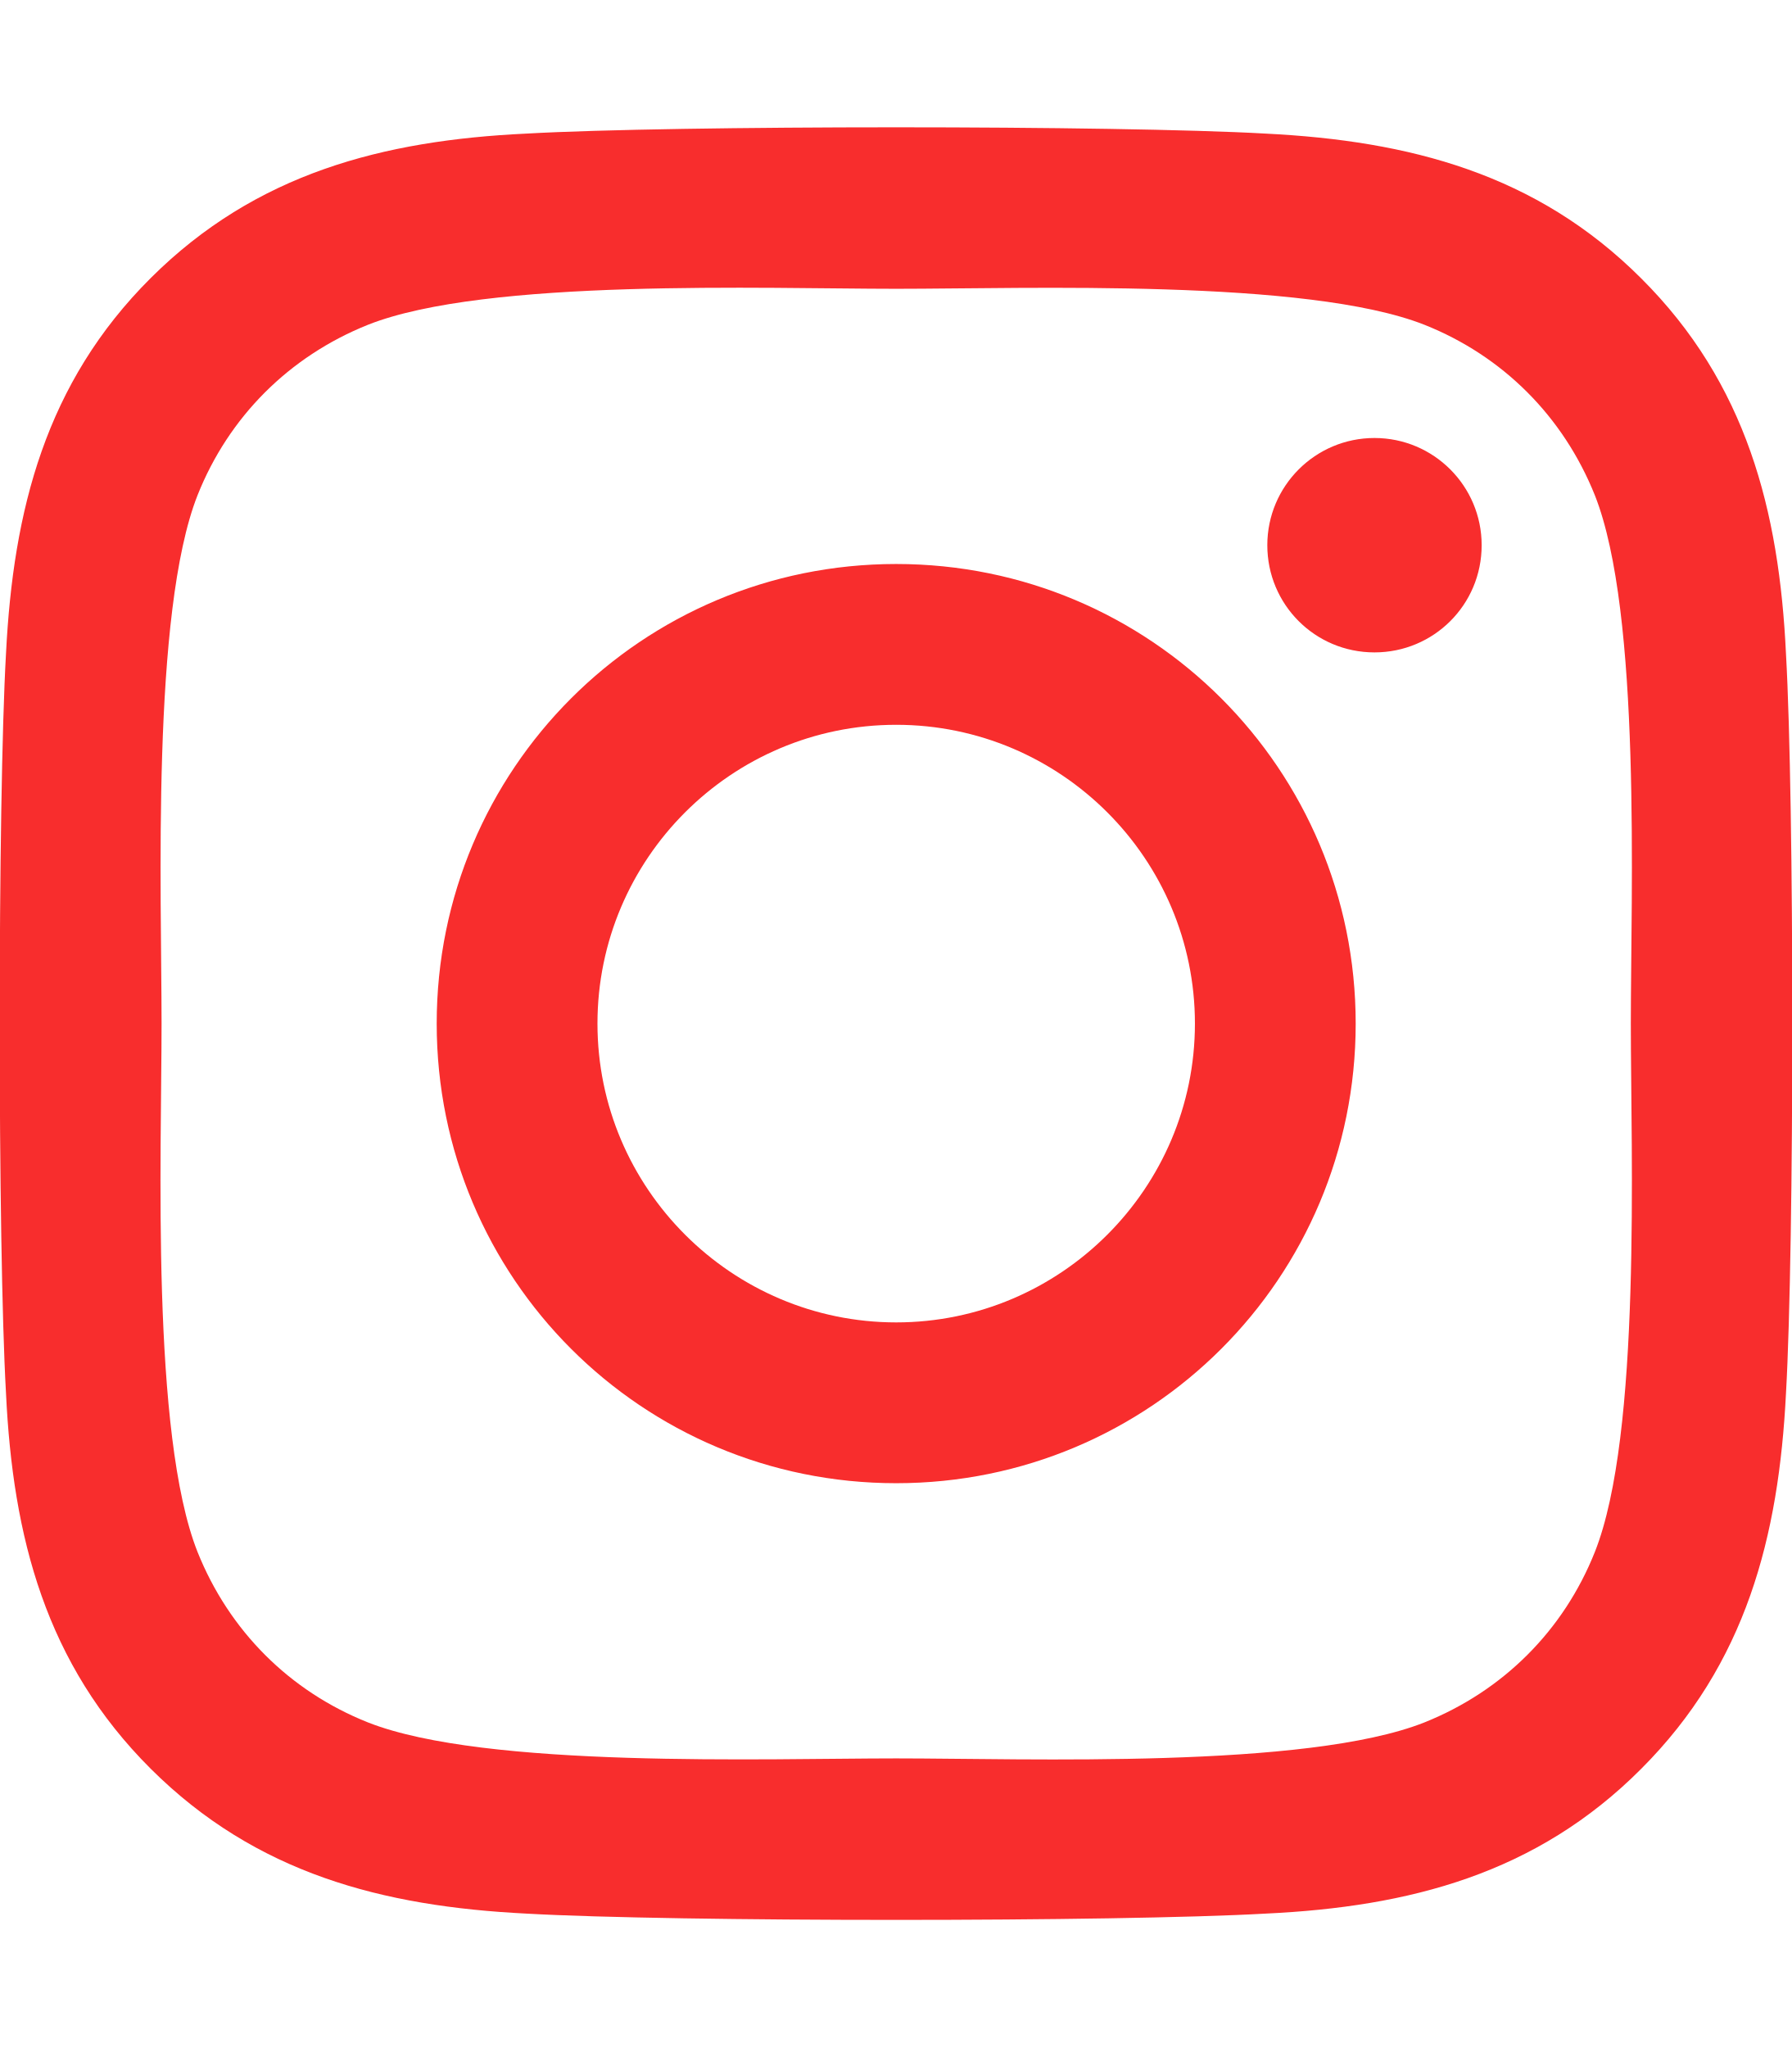
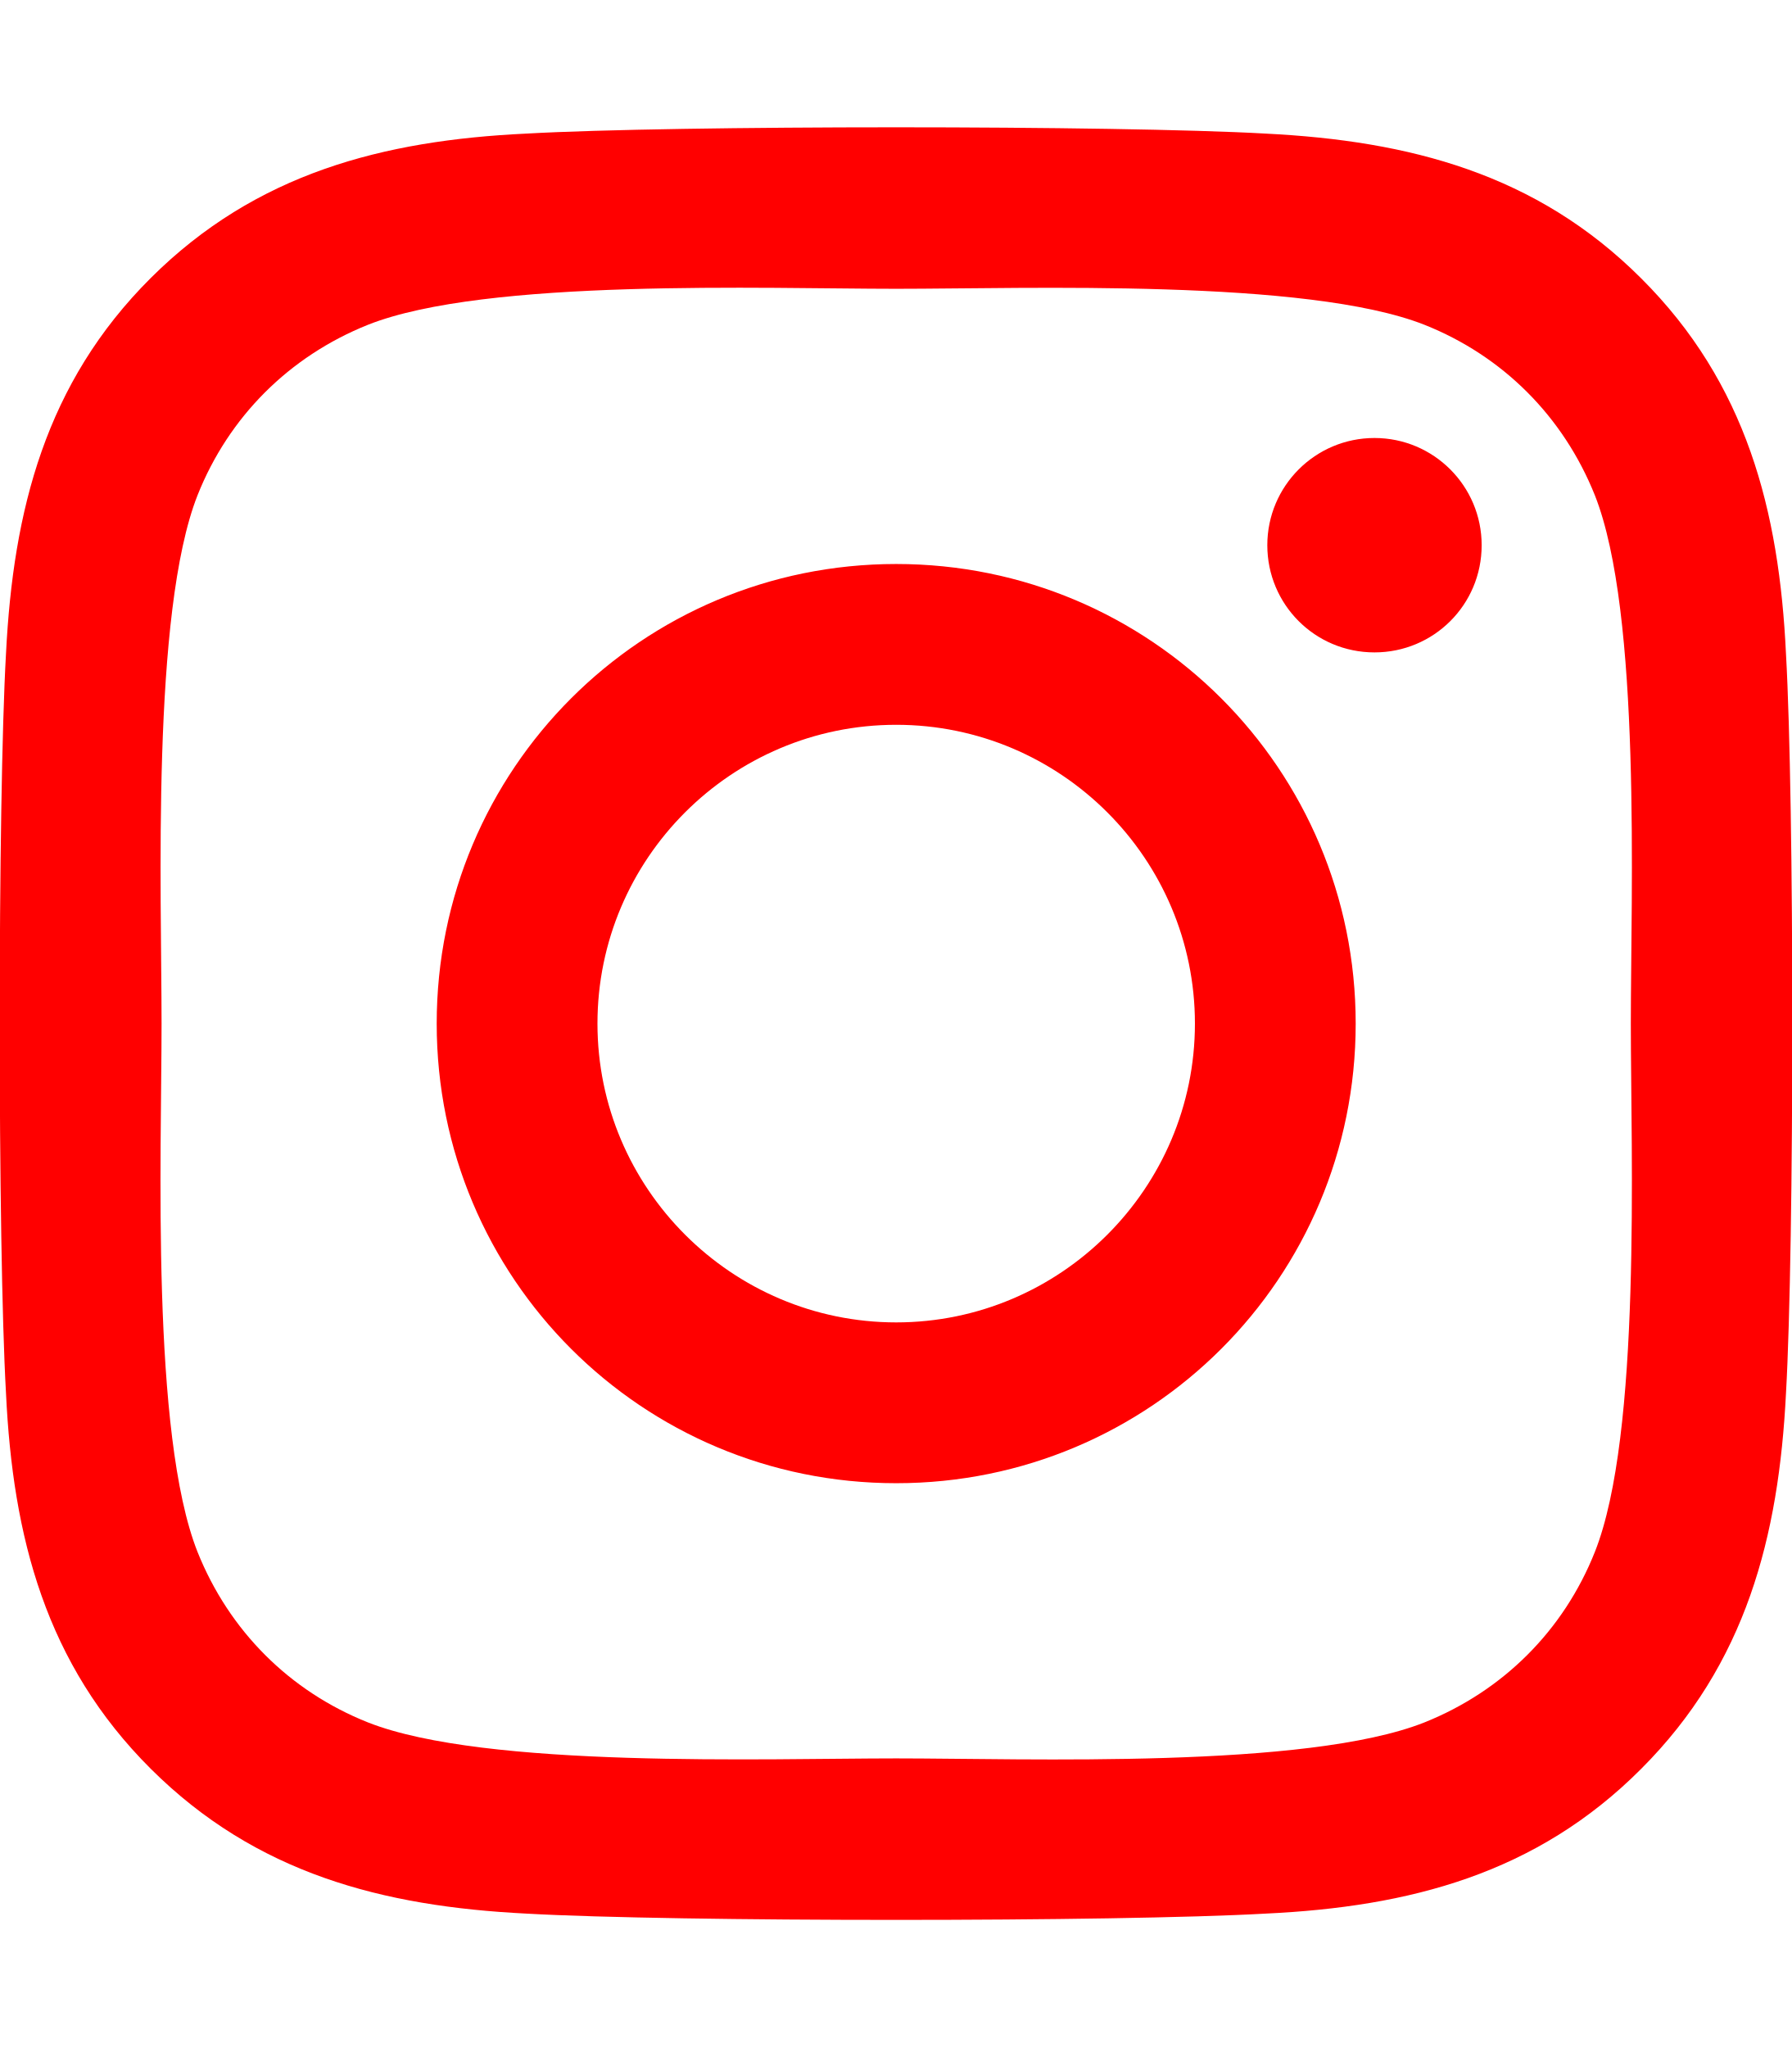
<svg xmlns="http://www.w3.org/2000/svg" viewBox="0 0 448 512">
-   <path fill="rgb(248, 45, 45)" d="M224.1 141c-63.6 0-114.9 51.3-114.9 114.9s51.3 114.9 114.9 114.9S339 319.5 339 255.9 287.7 141 224.1 141zm0 189.6c-41.1 0-74.7-33.5-74.7-74.7s33.5-74.7 74.7-74.7 74.7 33.5 74.7 74.7-33.6 74.7-74.7 74.7zm146.4-194.3c0 14.9-12 26.8-26.8 26.8-14.9 0-26.8-12-26.8-26.8s12-26.8 26.8-26.8 26.8 12 26.8 26.8zm76.1 27.2c-1.7-35.9-9.9-67.7-36.2-93.9-26.2-26.2-58-34.4-93.9-36.2-37-2.1-147.9-2.1-184.9 0-35.8 1.7-67.6 9.9-93.9 36.1s-34.4 58-36.2 93.9c-2.1 37-2.1 147.9 0 184.9 1.7 35.9 9.9 67.7 36.2 93.9s58 34.4 93.9 36.2c37 2.1 147.9 2.1 184.9 0 35.9-1.7 67.7-9.9 93.9-36.2 26.2-26.2 34.4-58 36.2-93.9 2.1-37 2.1-147.8 0-184.8zM398.8 388c-7.8 19.6-22.9 34.7-42.6 42.6-29.5 11.7-99.5 9-132.1 9s-102.7 2.6-132.1-9c-19.6-7.8-34.7-22.9-42.6-42.6-11.7-29.5-9-99.5-9-132.1s-2.6-102.7 9-132.1c7.8-19.6 22.9-34.7 42.6-42.6 29.5-11.7 99.5-9 132.1-9s102.7-2.6 132.1 9c19.6 7.8 34.7 22.9 42.6 42.6 11.7 29.5 9 99.5 9 132.1s2.7 102.7-9 132.1z" />
+   <path fill="red" d="M224.1 141c-63.6 0-114.9 51.3-114.9 114.9s51.3 114.9 114.9 114.9S339 319.5 339 255.9 287.7 141 224.1 141zm0 189.6c-41.1 0-74.7-33.5-74.7-74.7s33.5-74.7 74.7-74.7 74.7 33.5 74.7 74.7-33.6 74.7-74.7 74.7zm146.4-194.3c0 14.9-12 26.8-26.8 26.8-14.9 0-26.8-12-26.8-26.8s12-26.8 26.8-26.8 26.8 12 26.8 26.8zm76.1 27.2c-1.7-35.9-9.9-67.7-36.2-93.9-26.2-26.2-58-34.4-93.9-36.2-37-2.1-147.9-2.1-184.9 0-35.8 1.7-67.6 9.9-93.9 36.1s-34.4 58-36.2 93.9c-2.1 37-2.1 147.9 0 184.9 1.7 35.9 9.9 67.7 36.2 93.9s58 34.4 93.9 36.2c37 2.1 147.9 2.1 184.9 0 35.9-1.7 67.7-9.9 93.9-36.2 26.2-26.2 34.4-58 36.2-93.9 2.1-37 2.1-147.8 0-184.8zM398.8 388c-7.8 19.6-22.9 34.7-42.6 42.6-29.5 11.7-99.5 9-132.1 9s-102.7 2.6-132.1-9c-19.6-7.8-34.7-22.9-42.6-42.6-11.7-29.5-9-99.5-9-132.1s-2.6-102.7 9-132.1c7.8-19.6 22.9-34.7 42.6-42.6 29.5-11.7 99.5-9 132.1-9s102.7-2.6 132.1 9c19.6 7.8 34.7 22.9 42.6 42.6 11.7 29.5 9 99.5 9 132.1s2.7 102.7-9 132.1z" />
</svg>
